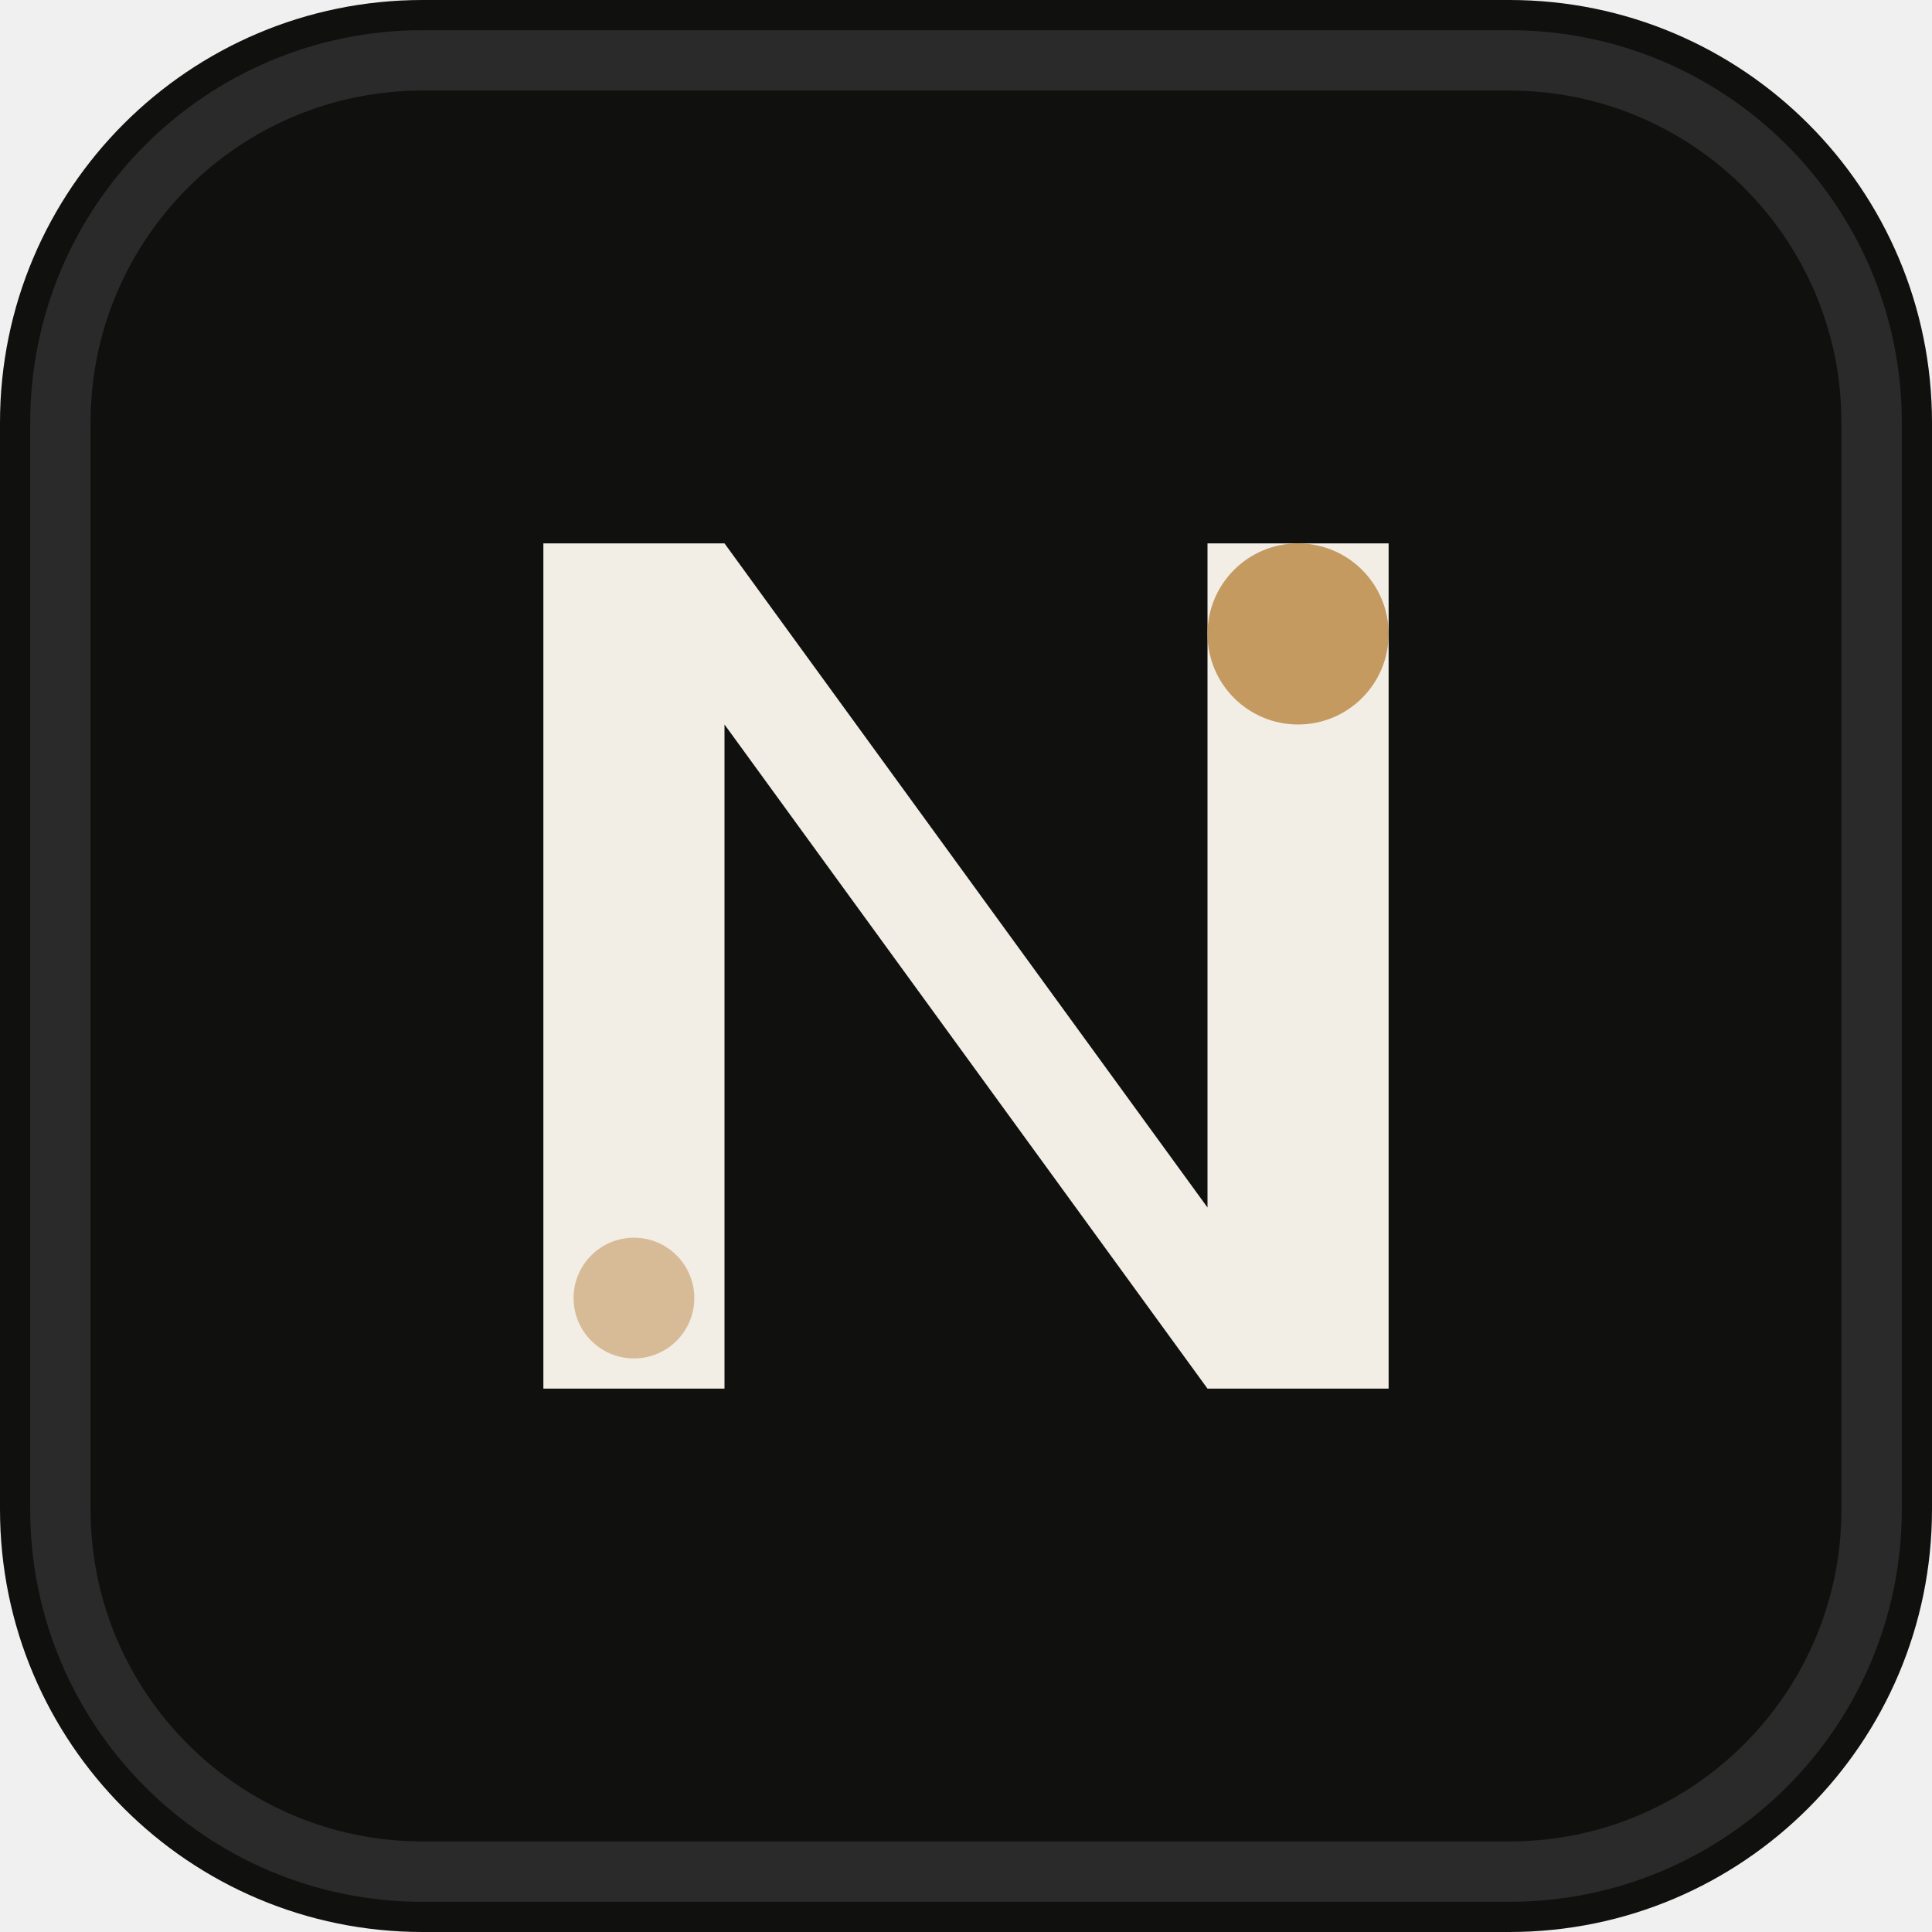
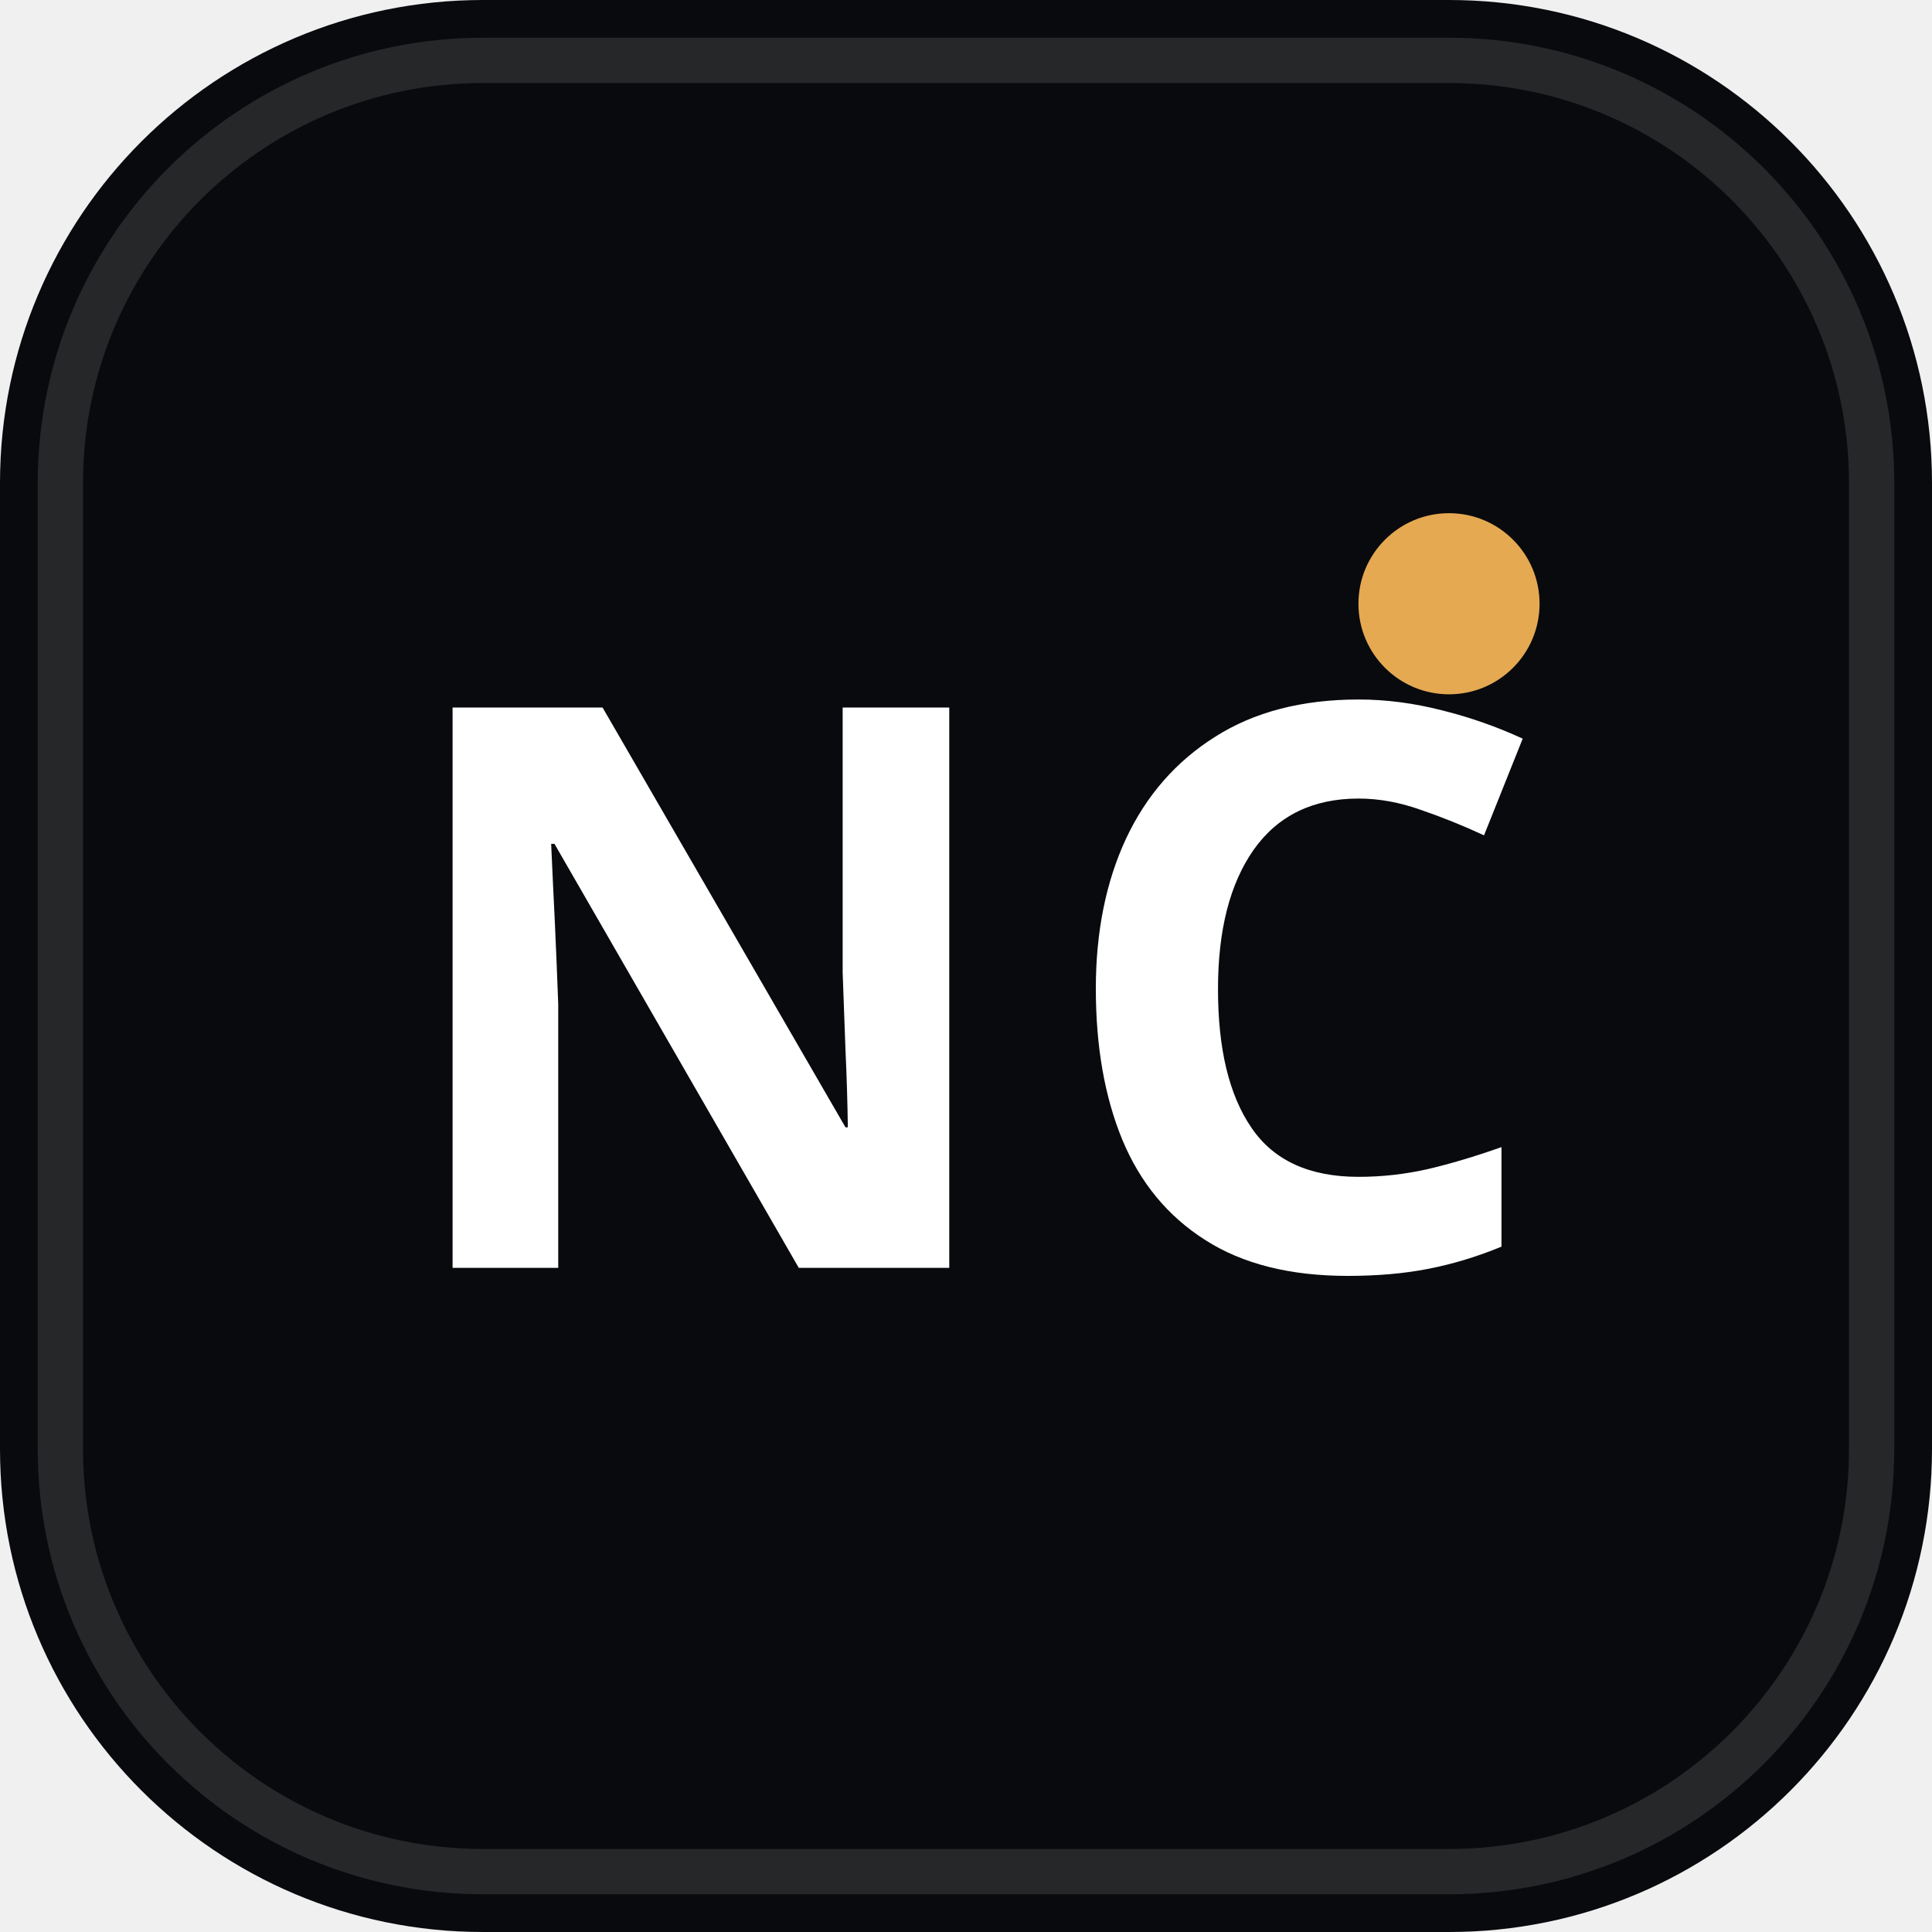
<svg xmlns="http://www.w3.org/2000/svg" viewBox="0 0 64 64" width="64" height="64">
-   <rect width="64" height="64" rx="14" fill="#10100F" />
-   <rect x="2" y="2" width="60" height="60" rx="12" fill="none" stroke="#292A29" stroke-width="2" />
-   <path d="M18 46 L18 18 L24 18 L40 40 L40 18 L46 18 L46 46 L40 46 L24 24 L24 46 Z" fill="#F2EEE6" />
-   <circle cx="43" cy="21" r="3" fill="#C59A60" />
-   <circle cx="21" cy="43" r="2" fill="#C59A60" opacity="0.6" />
+   <rect width="64" height="64" rx="16" fill="#090A0D" />
+   <rect x="2" y="2" width="60" height="60" rx="14" fill="none" stroke="rgba(255, 255, 255, 0.12)" stroke-width="1.5" />
+   <text x="32" y="42" font-family="'Plus Jakarta Sans', sans-serif" font-weight="800" font-size="26" fill="#FFFFFF" text-anchor="middle" letter-spacing="1">NC</text>
+   <circle cx="48" cy="20" r="3" fill="#E5A952" />
</svg>
